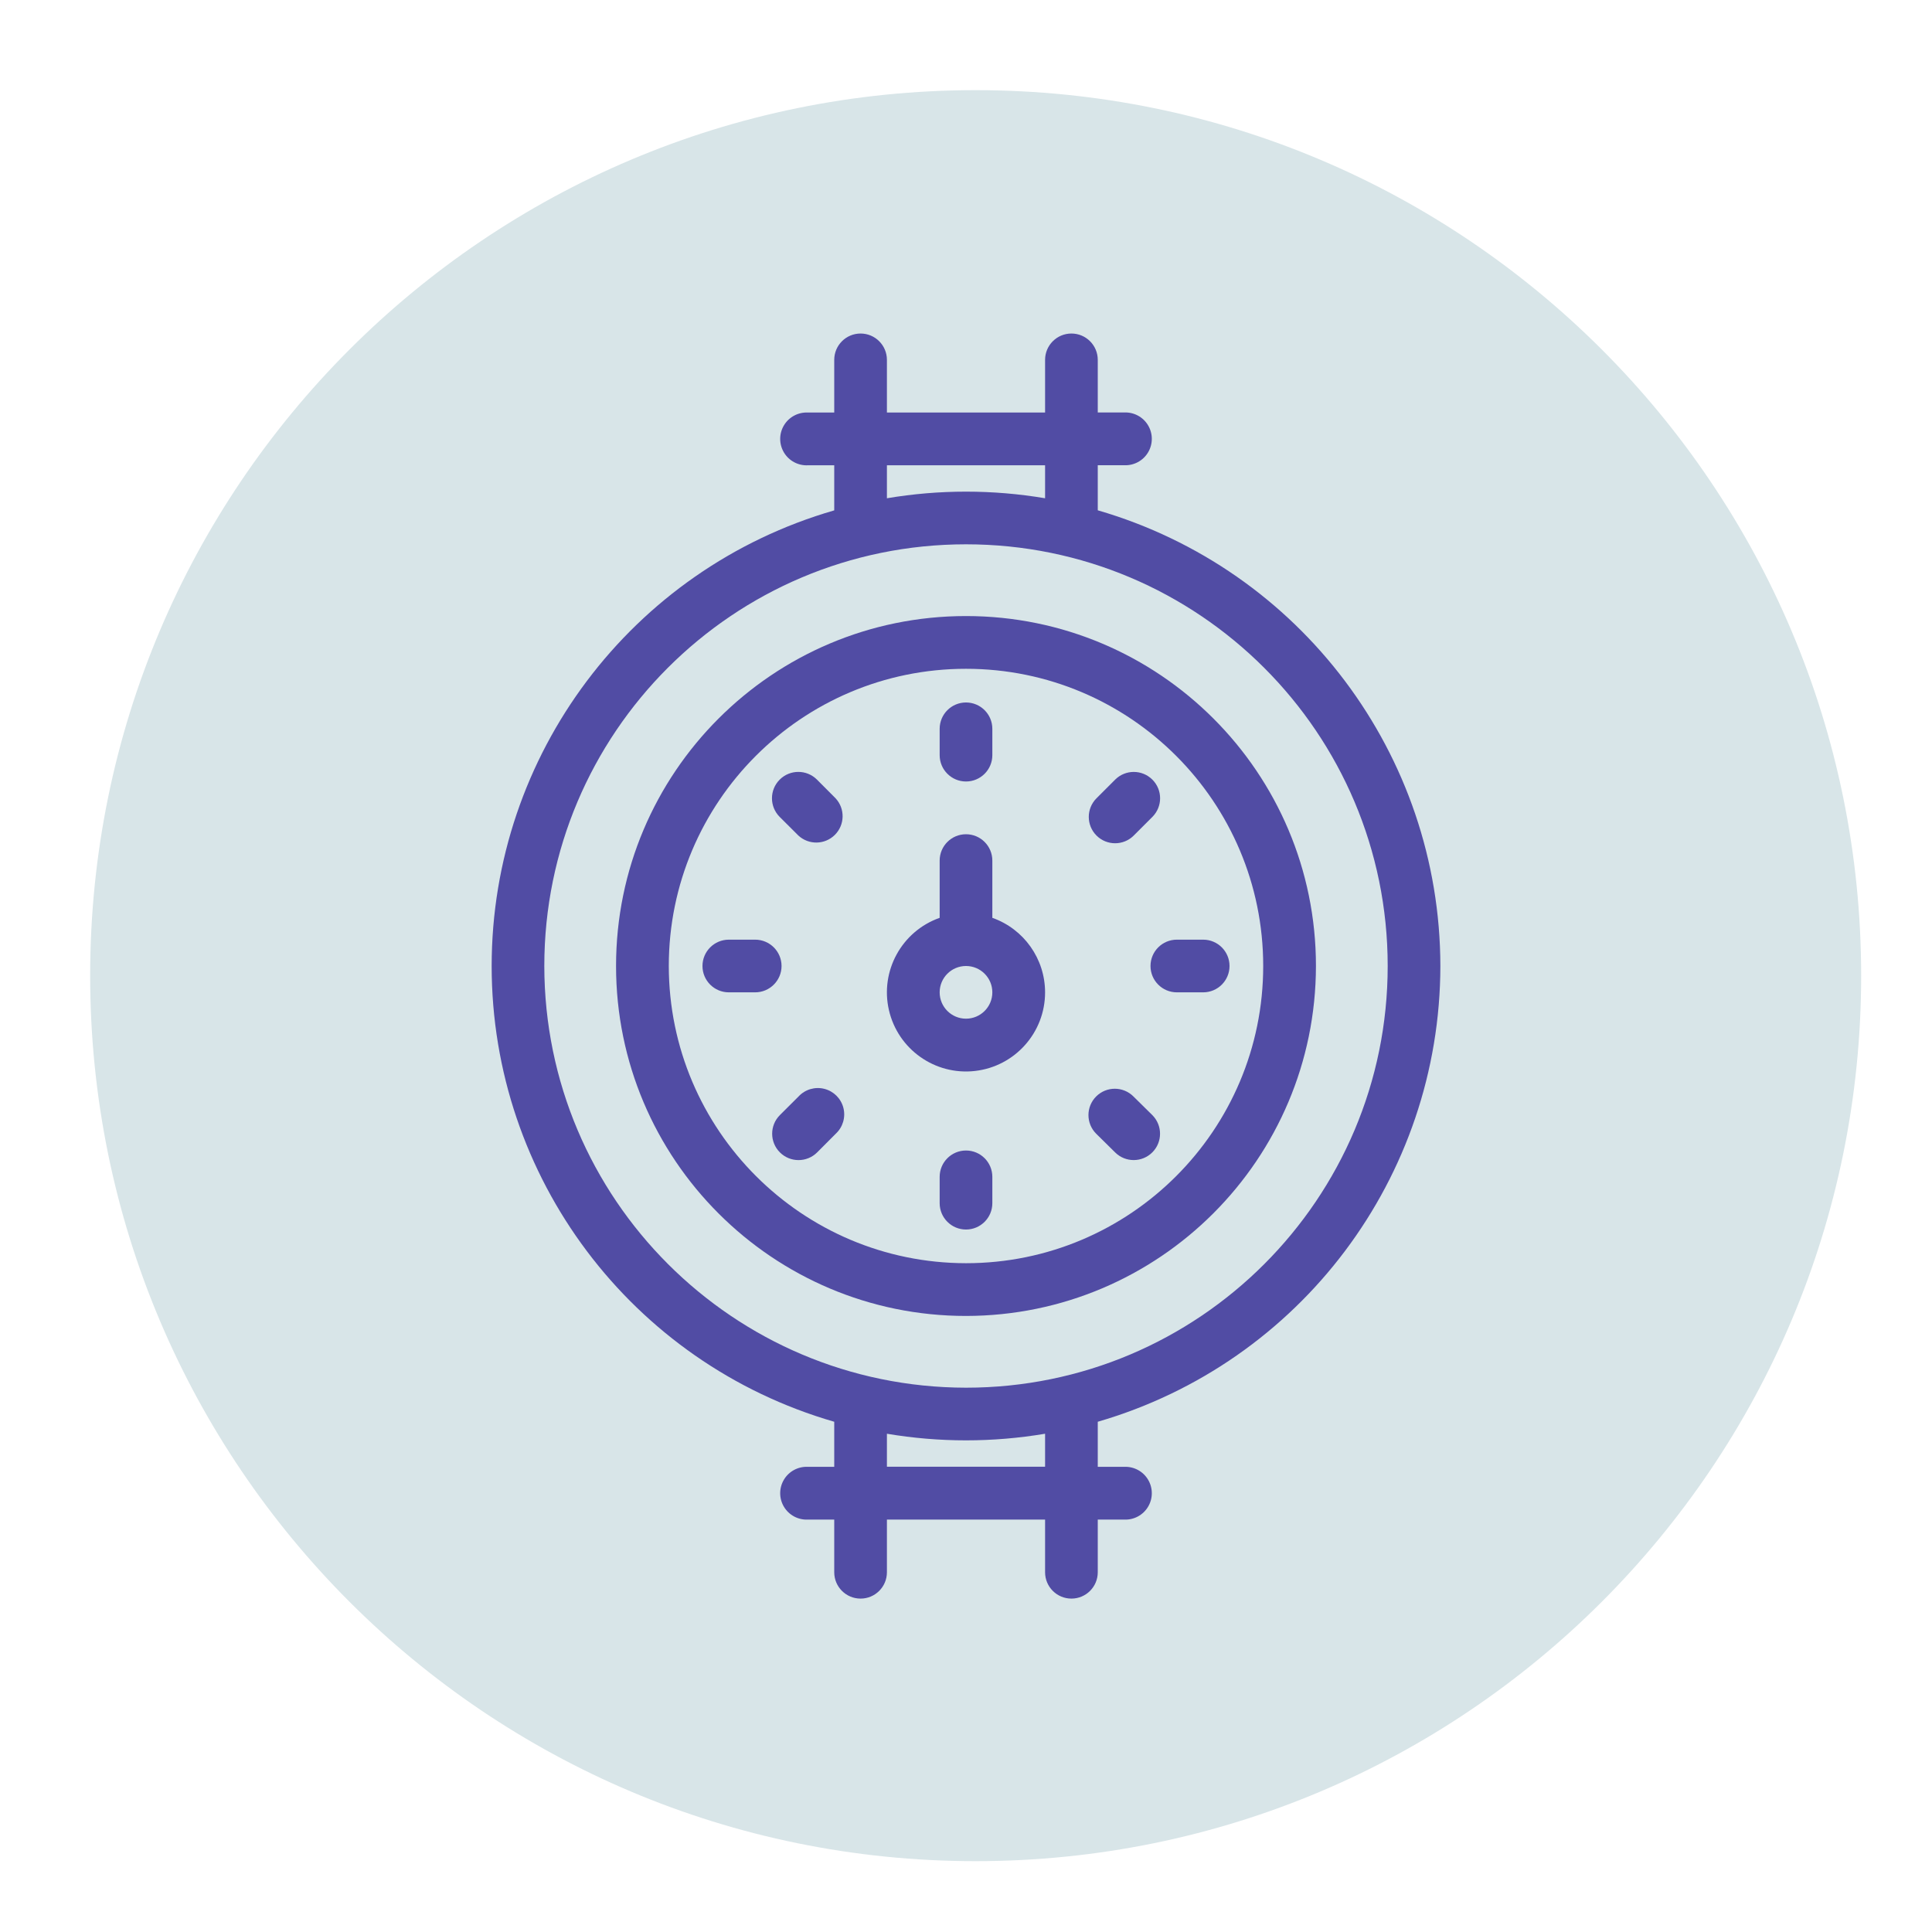
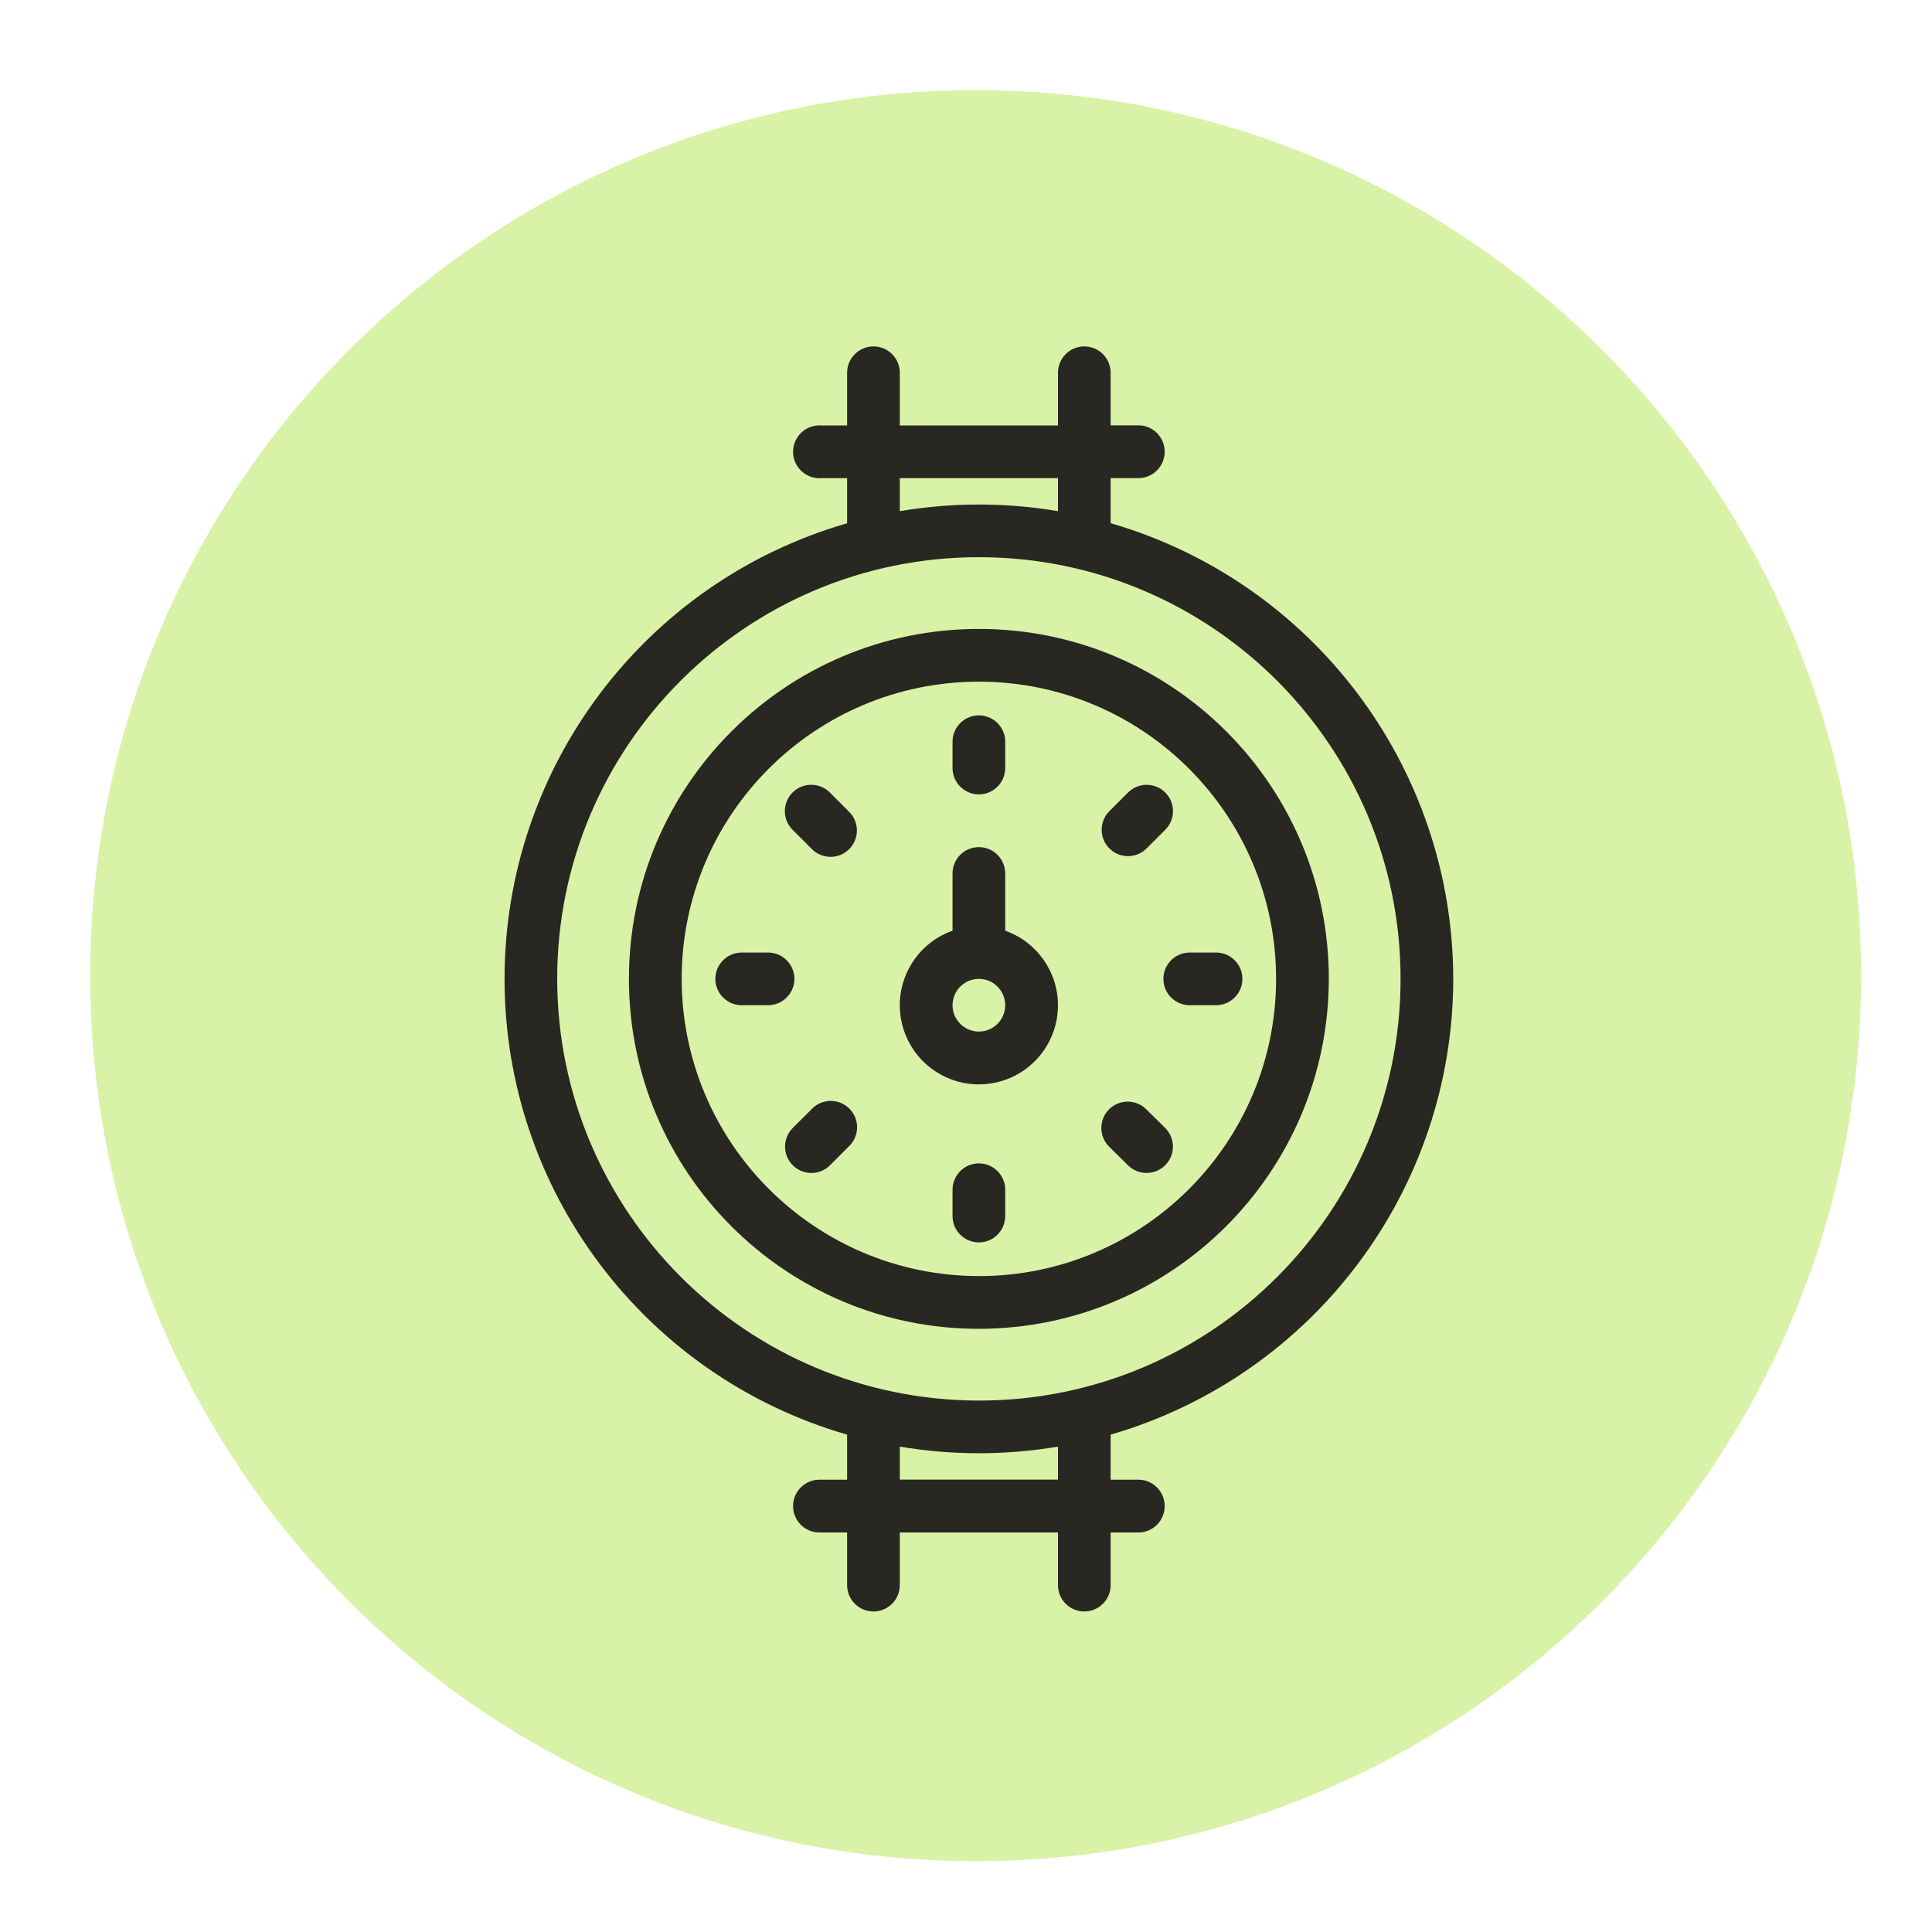
<svg xmlns="http://www.w3.org/2000/svg" viewBox="0 0 300 300">
  <defs>
-     <style>.a{fill:#d8e5e8;}.b{fill:#514ca4;}</style>
+     <style>.b{fill:#292721}</style>
  </defs>
-   <circle class="a" cx="151.5" cy="151.5" r="137.5" />
-   <path class="b" d="M204.34,150A54.34,54.34,0,1,0,150,204.34,54.4,54.4,0,0,0,204.34,150Zm-100.49,0A46.15,46.15,0,1,1,150,196.15,46.21,46.21,0,0,1,103.85,150Z" />
-   <path class="b" d="M223.66,150a73.79,73.79,0,0,0-53.2-70.76v-7h4.09a4.1,4.1,0,1,0,0-8.19h-4.09V55.88a4.09,4.09,0,0,0-8.18,0v8.18H137.72V55.88a4.09,4.09,0,0,0-8.18,0v8.18h-4.09a4.1,4.1,0,1,0,0,8.19h4.09v7a73.66,73.66,0,0,0,0,141.52v7h-4.09a4.1,4.1,0,1,0,0,8.19h4.09v8.18a4.09,4.09,0,0,0,8.18,0v-8.18h24.56v8.18a4.09,4.09,0,0,0,8.18,0v-8.18h4.09a4.1,4.1,0,1,0,0-8.19h-4.09v-7A73.79,73.79,0,0,0,223.66,150ZM137.72,72.25h24.56v5.12a73.89,73.89,0,0,0-24.56,0ZM84.52,150A65.48,65.48,0,1,1,150,215.48,65.56,65.56,0,0,1,84.52,150Zm77.76,77.75H137.72v-5.12a73.89,73.89,0,0,0,24.56,0Z" />
-   <path class="b" d="M162.28,154.09a12.28,12.28,0,0,0-8.19-11.57v-8.89a4.09,4.09,0,0,0-8.18,0v8.89a12.28,12.28,0,1,0,16.37,11.57Zm-16.37,0a4.09,4.09,0,1,1,4.09,4.09A4.09,4.09,0,0,1,145.91,154.09Z" />
-   <path class="b" d="M150,121.35a4.09,4.09,0,0,0,4.09-4.09v-4.09a4.09,4.09,0,0,0-8.18,0v4.09A4.09,4.09,0,0,0,150,121.35Z" />
-   <path class="b" d="M154.09,186.83v-4.09a4.09,4.09,0,0,0-8.18,0v4.09a4.09,4.09,0,1,0,8.18,0Z" />
-   <path class="b" d="M176.05,129.74l2.89-2.89a4.09,4.09,0,1,0-5.78-5.79l-2.9,2.9a4.09,4.09,0,0,0,5.79,5.78Z" />
-   <path class="b" d="M124,170.26l-2.9,2.89a4.09,4.09,0,1,0,5.79,5.79l2.89-2.9a4.09,4.09,0,1,0-5.78-5.78Z" />
-   <path class="b" d="M178.65,150a4.09,4.09,0,0,0,4.09,4.09h4.09a4.09,4.09,0,0,0,0-8.18h-4.09A4.09,4.09,0,0,0,178.65,150Z" />
-   <path class="b" d="M121.36,150a4.1,4.1,0,0,0-4.1-4.09h-4.09a4.09,4.09,0,0,0,0,8.18h4.09A4.1,4.1,0,0,0,121.36,150Z" />
-   <path class="b" d="M173.15,178.94a4.09,4.09,0,1,0,5.78-5.79L176,170.26a4.09,4.09,0,1,0-5.79,5.78Z" />
-   <path class="b" d="M126.86,121.06a4.09,4.09,0,0,0-5.79,5.79l2.9,2.89a4.09,4.09,0,0,0,5.78-5.78Z" />
+   <circle cx="151.5" cy="151.5" r="137.5" fill="#d8f3a7" />
+   <path class="b" d="M206.34 152A54.34 54.34 0 10152 206.34 54.4 54.4 0 00206.34 152zm-100.49 0A46.15 46.15 0 11152 198.15 46.21 46.21 0 01105.85 152z" />
+   <path class="b" d="M225.66 152a73.79 73.79 0 00-53.2-70.76v-7h4.09a4.1 4.1 0 100-8.19h-4.09v-8.17a4.09 4.09 0 00-8.18 0v8.18h-24.56v-8.18a4.09 4.09 0 00-8.18 0v8.18h-4.09a4.1 4.1 0 100 8.19h4.09v7a73.66 73.66 0 000 141.52v7h-4.09a4.1 4.1 0 100 8.19h4.09v8.18a4.09 4.09 0 008.18 0v-8.18h24.56v8.18a4.09 4.09 0 008.18 0v-8.18h4.09a4.1 4.1 0 100-8.19h-4.09v-7a73.79 73.79 0 0053.2-70.77zm-85.94-77.75h24.56v5.12a73.89 73.89 0 00-24.56 0zM86.52 152A65.48 65.48 0 11152 217.48 65.56 65.56 0 0186.52 152zm77.76 77.75h-24.56v-5.12a73.89 73.89 0 0024.56 0z" />
+   <path class="b" d="M164.28 156.09a12.28 12.28 0 00-8.19-11.57v-8.89a4.09 4.09 0 00-8.18 0v8.89a12.28 12.28 0 1016.37 11.57zm-16.37 0a4.09 4.09 0 114.09 4.09 4.09 4.09 0 01-4.09-4.09zM152 123.35a4.09 4.09 0 004.09-4.09v-4.09a4.09 4.09 0 00-8.18 0v4.09a4.09 4.09 0 004.09 4.09zM156.09 188.83v-4.09a4.09 4.09 0 00-8.18 0v4.09a4.09 4.09 0 108.18 0zM178.05 131.74l2.89-2.89a4.09 4.09 0 10-5.78-5.79l-2.9 2.9a4.09 4.09 0 005.79 5.78zM126 172.26l-2.9 2.89a4.09 4.09 0 105.79 5.79l2.89-2.9a4.09 4.09 0 10-5.78-5.78zM180.65 152a4.09 4.09 0 004.09 4.09h4.09a4.09 4.09 0 000-8.18h-4.09a4.09 4.09 0 00-4.09 4.09zM123.36 152a4.1 4.1 0 00-4.1-4.09h-4.09a4.09 4.09 0 000 8.18h4.09a4.1 4.1 0 004.1-4.09zM175.15 180.94a4.09 4.09 0 105.78-5.79l-2.93-2.89a4.09 4.09 0 10-5.79 5.78zM128.86 123.06a4.09 4.09 0 00-5.79 5.79l2.9 2.89a4.09 4.09 0 105.78-5.78z" />
</svg>
